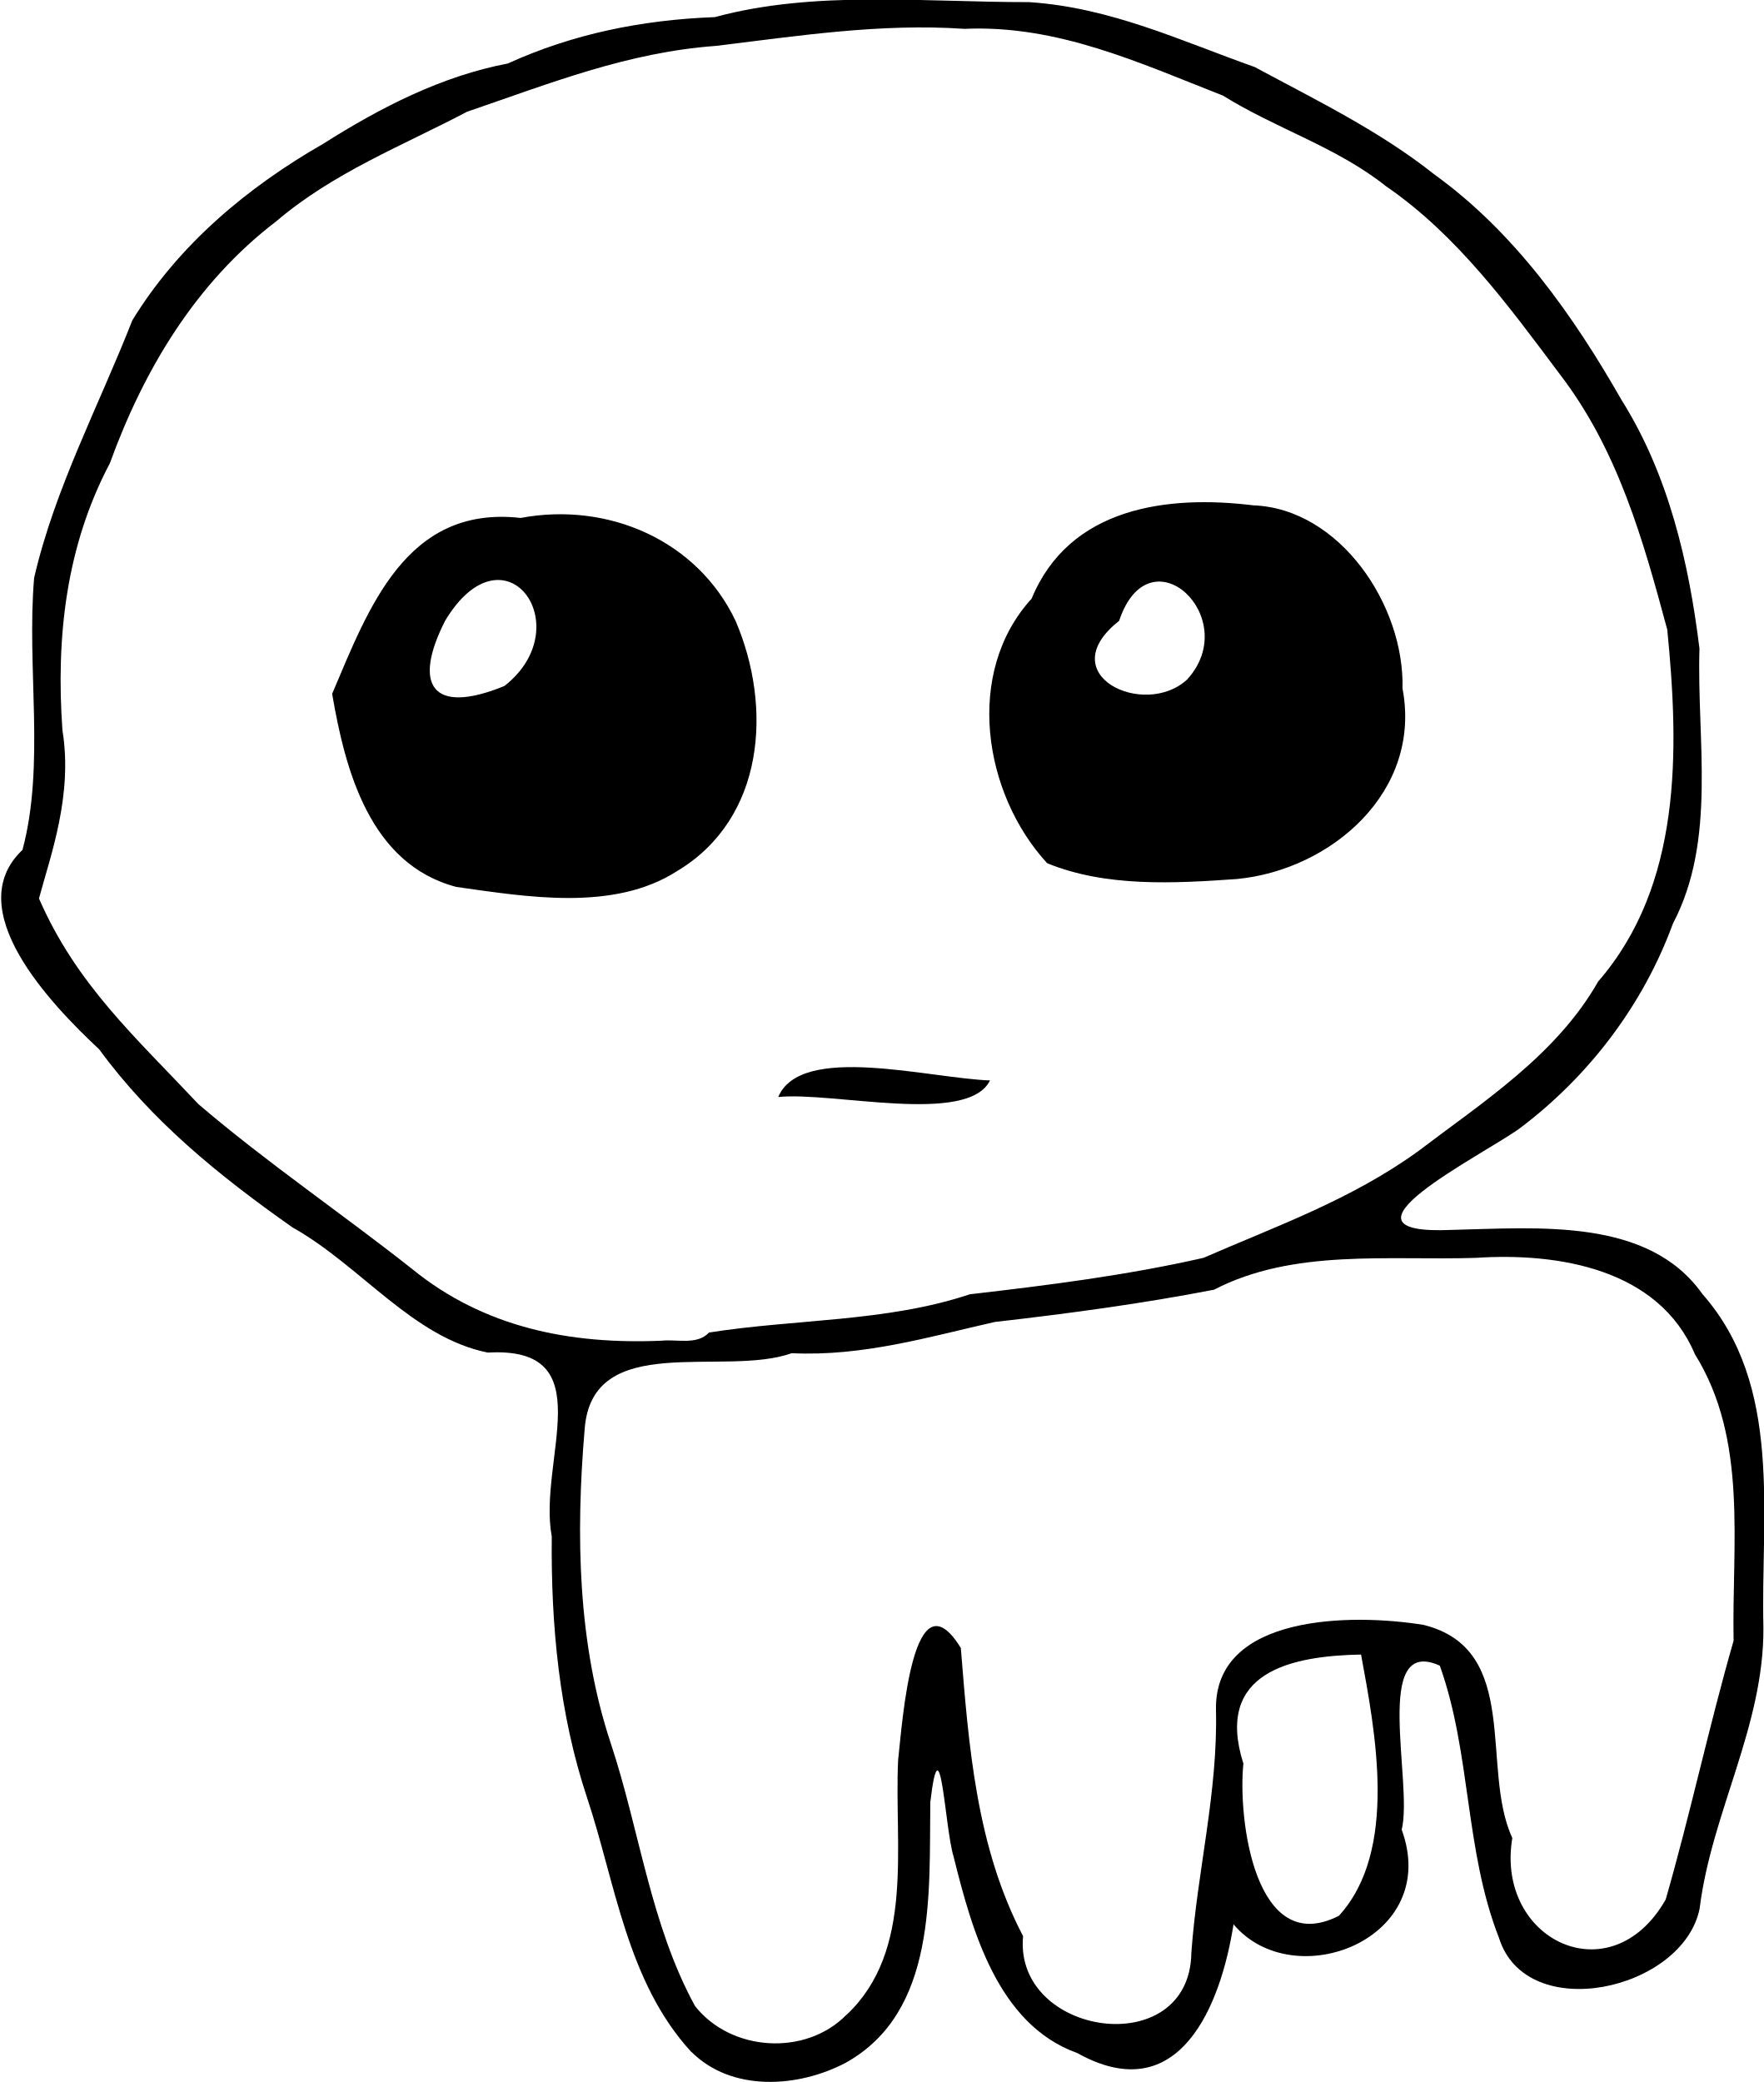
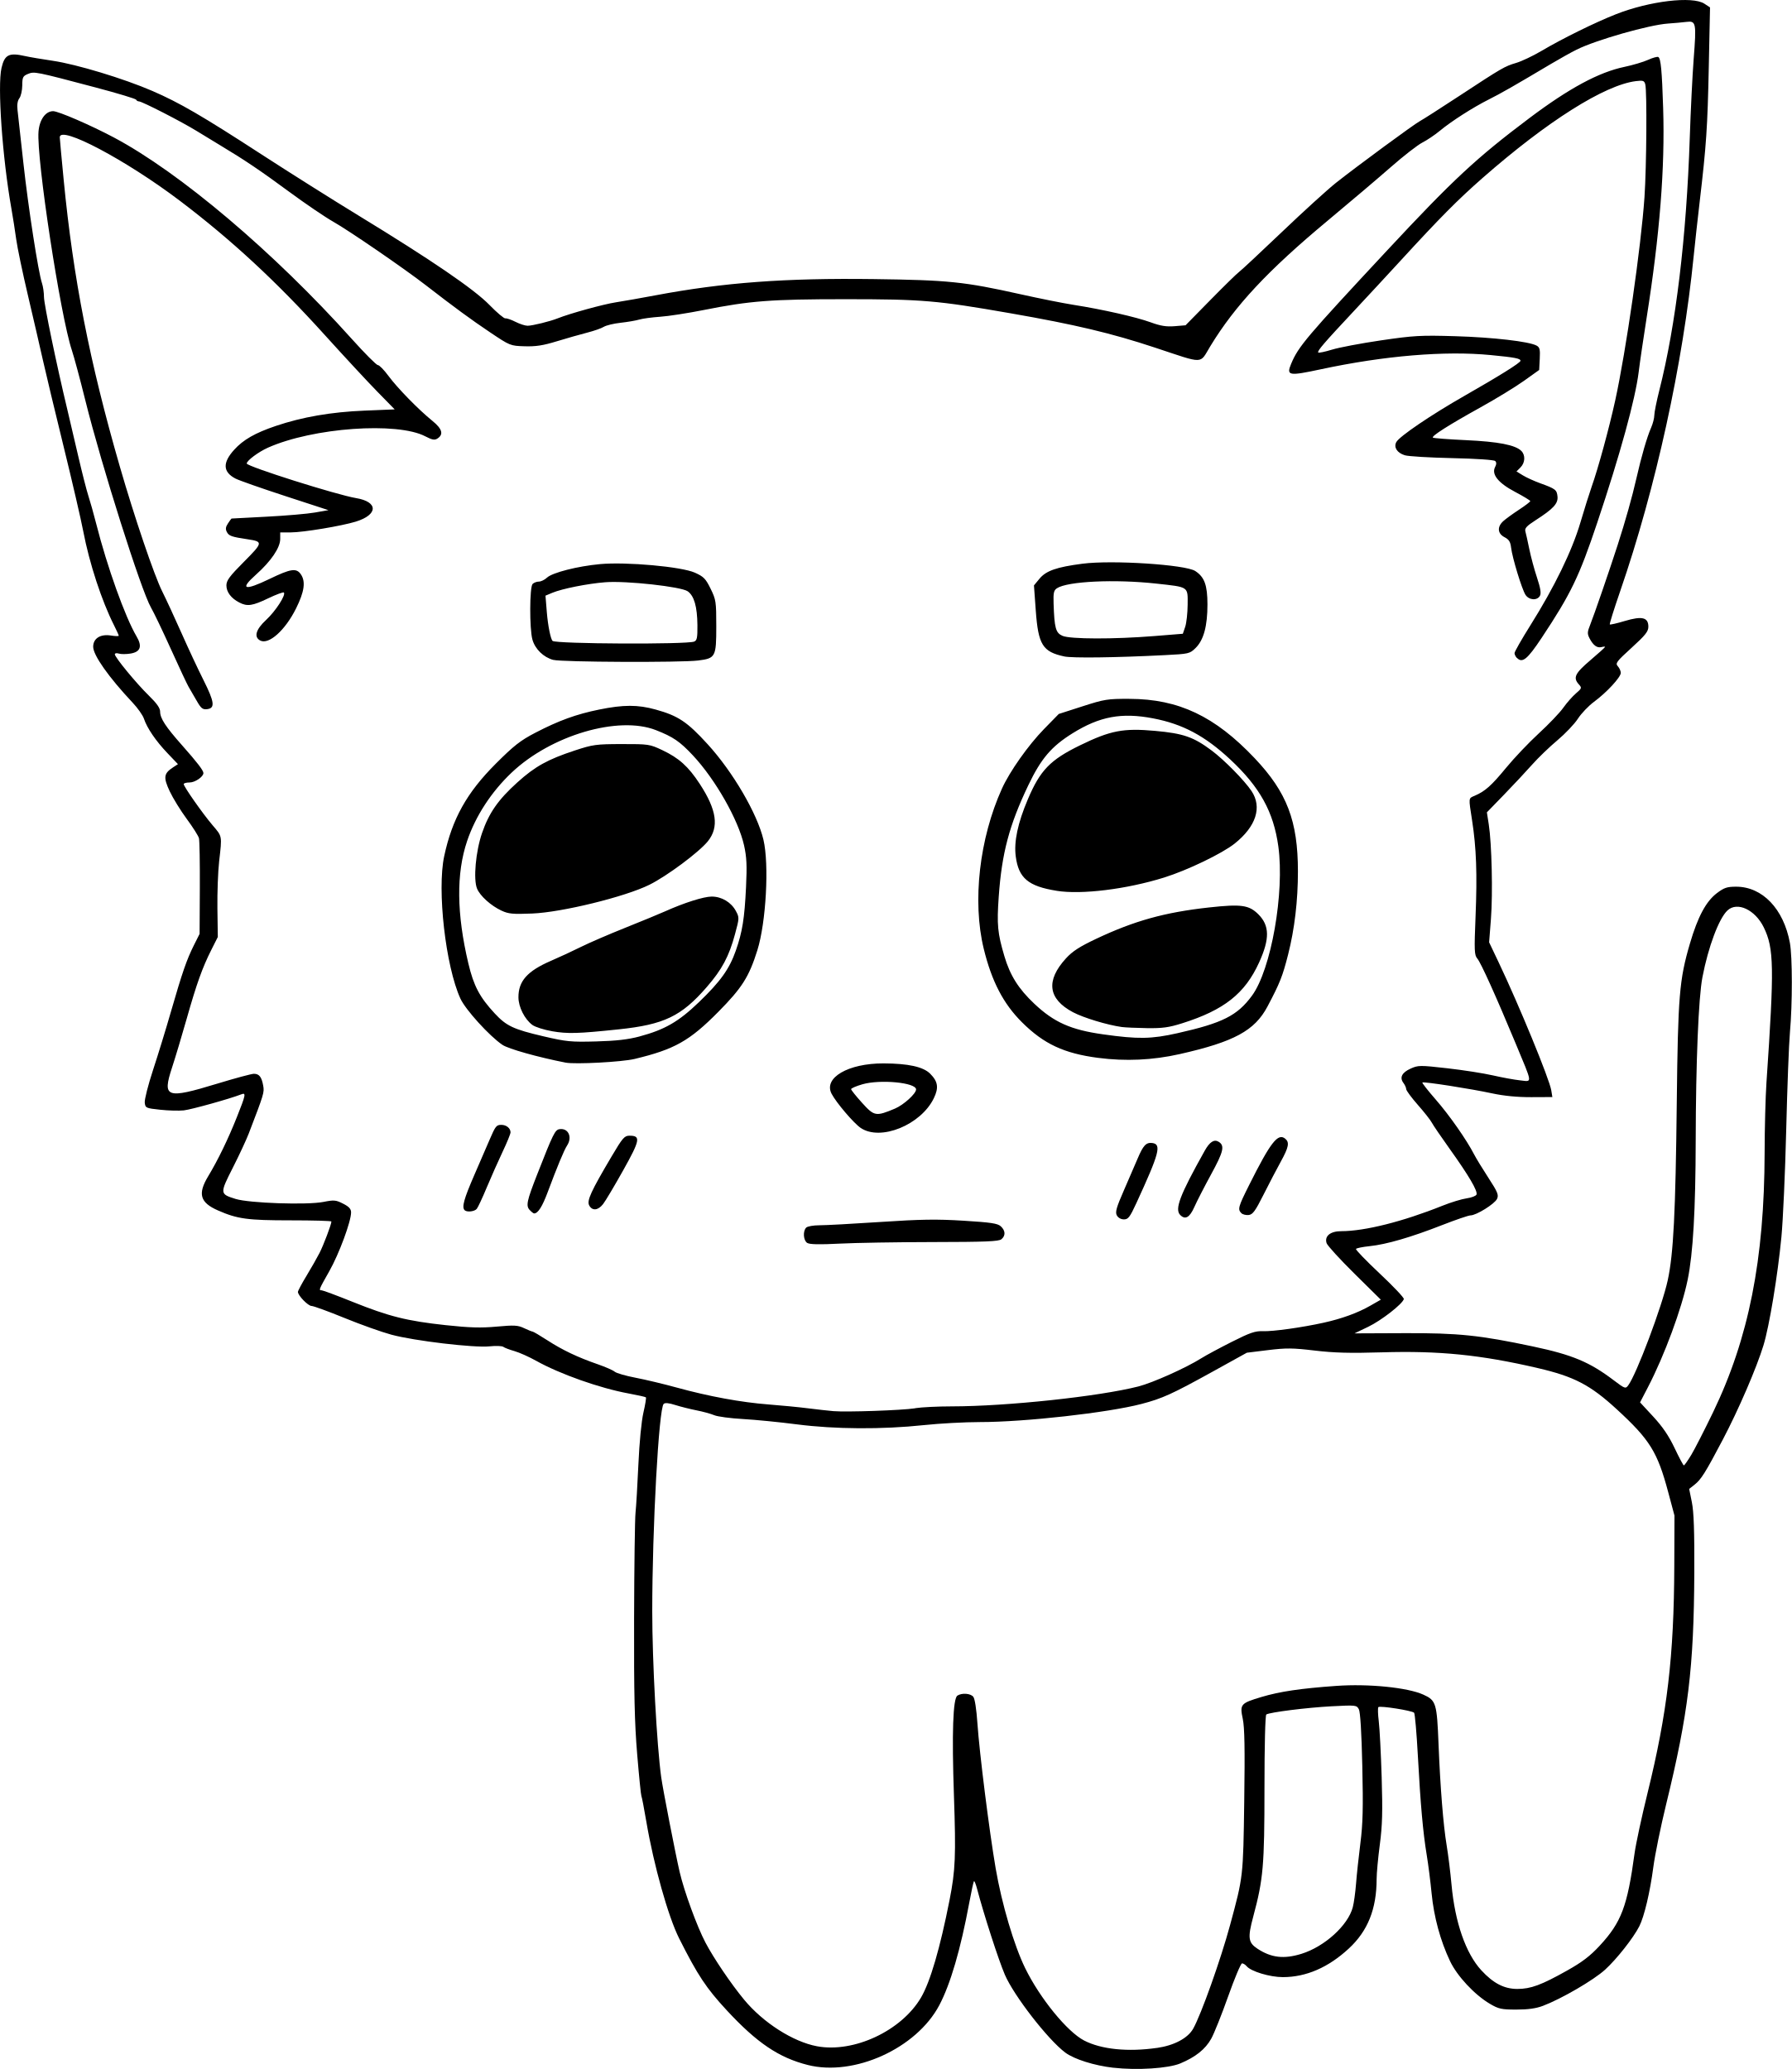
- <svg xmlns="http://www.w3.org/2000/svg" width="20mm" height="23.608mm" viewBox="0 0 20 23.608" version="1.1" id="svg1" xml:space="preserve">
+ <svg xmlns="http://www.w3.org/2000/svg" width="77.067mm" height="88.998mm" viewBox="0 0 77.067 88.998" version="1.1" id="svg1" xml:space="preserve">
  <defs id="defs1" />
-   <g id="layer1" transform="translate(-20.00002,-42.77897)">
-     <path style="fill:#000000;stroke-width:0.136" d="m 27.838,66.046 c -0.731,-0.796 -0.859,-1.915 -1.182,-2.884 -0.315,-0.947 -0.41,-1.951 -0.4,-2.961 -0.161,-0.865 0.589,-2.16 -0.725,-2.085 -0.852,-0.17 -1.445,-0.989 -2.214,-1.419 -0.843,-0.593 -1.599,-1.209 -2.192,-2.019 -0.55,-0.514 -1.581,-1.589 -0.87,-2.262 0.259,-0.969 0.045,-2.066 0.132,-3.084 0.233,-1.013 0.734,-1.952 1.113,-2.92 0.525,-0.859 1.309,-1.512 2.162,-2.001 0.656,-0.416 1.349,-0.77 2.096,-0.912 0.737,-0.336 1.521,-0.495 2.347,-0.526 1.136,-0.308 2.38,-0.168 3.564,-0.17 0.924,0.061 1.717,0.438 2.557,0.736 0.698,0.376 1.414,0.723 2.037,1.218 0.91,0.655 1.577,1.601 2.124,2.56 0.53,0.843 0.762,1.838 0.882,2.816 -0.032,1.037 0.199,2.168 -0.301,3.119 -0.334,0.913 -0.945,1.725 -1.735,2.32 -0.421,0.306 -2.266,1.219 -0.775,1.153 0.988,-0.023 2.232,-0.141 2.845,0.728 0.916,1.04 0.659,2.501 0.691,3.78 0.008,1.116 -0.589,2.101 -0.723,3.187 -0.187,0.928 -1.964,1.326 -2.275,0.333 -0.391,-0.998 -0.314,-2.088 -0.671,-3.087 -0.772,-0.348 -0.301,1.331 -0.432,1.86 0.453,1.241 -1.223,1.884 -1.907,1.073 -0.142,0.908 -0.61,2.109 -1.773,1.459 -0.904,-0.324 -1.196,-1.404 -1.402,-2.231 -0.098,-0.316 -0.148,-1.583 -0.263,-0.613 -0.014,1.034 0.079,2.378 -0.961,2.956 -0.537,0.282 -1.289,0.333 -1.748,-0.125 z m 1.761,-0.421 c 0.775,-0.73 0.538,-1.913 0.584,-2.886 0.049,-0.445 0.167,-2.153 0.711,-1.274 0.09,1.119 0.177,2.259 0.706,3.268 -0.108,1.138 1.891,1.433 1.908,0.187 0.066,-0.923 0.302,-1.815 0.279,-2.757 -0.018,-1.082 1.545,-1.091 2.355,-0.959 1.114,0.278 0.639,1.627 1.005,2.416 -0.194,1.156 1.117,1.791 1.739,0.698 0.281,-0.977 0.491,-1.965 0.77,-2.935 -0.021,-1.101 0.166,-2.278 -0.439,-3.249 -0.408,-0.966 -1.543,-1.154 -2.484,-1.092 -0.996,0.032 -2.067,-0.106 -2.968,0.361 -0.814,0.158 -1.647,0.27 -2.486,0.366 -0.74,0.167 -1.493,0.393 -2.302,0.354 -0.774,0.276 -2.264,-0.262 -2.348,0.861 -0.102,1.2 -0.079,2.433 0.296,3.562 0.328,0.989 0.45,2.055 0.955,2.979 0.407,0.519 1.257,0.573 1.719,0.098 z m 5.582,-1.123 c 0.675,-0.738 0.412,-2.087 0.251,-2.962 -0.784,0.015 -1.666,0.192 -1.334,1.237 -0.065,0.617 0.129,2.213 1.083,1.725 z m -7.143,-6.613 c 0.972,-0.155 2.015,-0.118 2.958,-0.434 0.892,-0.103 1.778,-0.215 2.649,-0.413 0.834,-0.363 1.67,-0.658 2.43,-1.206 0.735,-0.559 1.57,-1.091 2.045,-1.927 0.952,-1.097 0.919,-2.624 0.784,-3.99 -0.273,-1.015 -0.559,-2.037 -1.217,-2.895 -0.577,-0.77 -1.165,-1.58 -1.973,-2.134 -0.556,-0.443 -1.244,-0.651 -1.848,-1.027 -0.943,-0.369 -1.872,-0.804 -2.932,-0.757 -0.953,-0.065 -1.89,0.081 -2.813,0.193 -1.004,0.073 -1.87,0.42 -2.825,0.747 -0.747,0.392 -1.517,0.691 -2.163,1.242 -0.912,0.695 -1.502,1.682 -1.887,2.743 -0.497,0.941 -0.613,1.972 -0.538,3.029 0.12,0.737 -0.136,1.422 -0.266,1.907 0.425,0.976 1.093,1.57 1.809,2.333 0.778,0.665 1.622,1.236 2.423,1.869 0.81,0.659 1.781,0.858 2.83,0.812 0.174,-0.018 0.398,0.052 0.534,-0.091 z m 0.786,-2.671 c 0.257,-0.613 1.709,-0.212 2.401,-0.188 -0.251,0.511 -1.779,0.125 -2.401,0.188 z m -3.65,-2.382 c -0.98,-0.258 -1.26,-1.322 -1.408,-2.19 0.413,-0.971 0.838,-2.141 2.137,-1.994 0.992,-0.186 2.005,0.254 2.438,1.169 0.417,0.974 0.334,2.239 -0.665,2.836 -0.718,0.461 -1.703,0.291 -2.502,0.179 z m 0.546,-2.279 c 0.86,-0.675 0.002,-1.859 -0.672,-0.741 -0.372,0.729 -0.153,1.079 0.672,0.741 z m 6.153,2.01 c -0.725,-0.789 -0.941,-2.163 -0.176,-3 0.427,-1.036 1.536,-1.178 2.513,-1.058 0.981,0.037 1.716,1.134 1.692,2.076 0.223,1.173 -0.811,2.057 -1.874,2.161 -0.71,0.05 -1.486,0.095 -2.155,-0.179 z m 1.587,-2.083 c 0.637,-0.698 -0.427,-1.701 -0.771,-0.665 -0.775,0.61 0.285,1.114 0.771,0.665 z" id="path1" />
+   <g id="layer1" transform="translate(-64.28145,-150.1049)">
+     <path style="fill:#000000" d="m 112.17,239.05 c -0.827,-0.095 -1.694,-0.369 -2.076,-0.656 -0.748,-0.562 -2.209,-2.448 -2.595,-3.348 -0.274,-0.639 -0.905,-2.592 -1.194,-3.691 -0.053,-0.203 -0.113,-0.352 -0.134,-0.331 -0.021,0.021 -0.111,0.434 -0.201,0.919 -0.374,2.017 -0.81,3.507 -1.29,4.416 -0.982,1.858 -3.662,3.075 -5.657,2.571 -1.242,-0.314 -2.185,-0.95 -3.478,-2.345 -0.889,-0.959 -1.256,-1.512 -2.055,-3.101 -0.469,-0.933 -1.092,-3.149 -1.409,-5.014 -0.098,-0.579 -0.195,-1.079 -0.214,-1.11 -0.019,-0.032 -0.101,-0.834 -0.18,-1.784 -0.114,-1.354 -0.142,-2.61 -0.134,-5.833 0.006,-2.258 0.034,-4.316 0.062,-4.572 0.028,-0.256 0.083,-1.19 0.123,-2.074 0.043,-0.951 0.131,-1.862 0.216,-2.228 0.079,-0.341 0.127,-0.636 0.107,-0.657 -0.02,-0.02 -0.357,-0.096 -0.749,-0.168 -1.235,-0.227 -2.955,-0.836 -3.972,-1.405 -0.303,-0.169 -0.722,-0.357 -0.931,-0.416 -0.21,-0.06 -0.426,-0.142 -0.48,-0.183 -0.055,-0.041 -0.321,-0.051 -0.593,-0.022 -0.658,0.07 -3.239,-0.236 -4.219,-0.501 -0.419,-0.113 -1.329,-0.437 -2.023,-0.721 -0.694,-0.283 -1.328,-0.515 -1.411,-0.515 -0.151,0 -0.588,-0.45 -0.588,-0.605 0,-0.046 0.166,-0.358 0.369,-0.692 0.203,-0.334 0.455,-0.778 0.561,-0.985 0.175,-0.344 0.51,-1.23 0.51,-1.351 0,-0.028 -0.791,-0.05 -1.757,-0.05 -1.851,0 -2.285,-0.059 -3.121,-0.426 -0.773,-0.339 -0.88,-0.71 -0.423,-1.468 0.426,-0.708 0.855,-1.592 1.236,-2.549 0.383,-0.96 0.402,-1.061 0.191,-0.978 -0.492,0.193 -2.154,0.656 -2.475,0.691 -0.21,0.022 -0.668,0.01 -1.017,-0.028 -0.613,-0.066 -0.636,-0.076 -0.662,-0.305 -0.015,-0.13 0.145,-0.759 0.354,-1.397 0.21,-0.638 0.558,-1.77 0.772,-2.515 0.487,-1.687 0.678,-2.24 0.988,-2.859 l 0.245,-0.488 0.01,-1.967 c 0.005,-1.082 -0.011,-2.049 -0.038,-2.15 -0.026,-0.1 -0.263,-0.474 -0.526,-0.83 -0.263,-0.356 -0.592,-0.89 -0.732,-1.188 -0.28,-0.598 -0.256,-0.766 0.144,-1.028 l 0.211,-0.138 -0.454,-0.476 c -0.499,-0.523 -0.875,-1.076 -1.01,-1.482 -0.048,-0.145 -0.266,-0.454 -0.485,-0.687 -1.032,-1.098 -1.697,-2.04 -1.697,-2.405 0,-0.359 0.31,-0.556 0.763,-0.483 0.186,0.03 0.337,0.033 0.337,0.008 0,-0.025 -0.091,-0.226 -0.202,-0.446 -0.531,-1.049 -1.061,-2.667 -1.325,-4.047 -0.097,-0.509 -0.476,-2.144 -0.842,-3.634 -0.366,-1.49 -0.768,-3.167 -0.893,-3.725 -0.125,-0.559 -0.415,-1.815 -0.645,-2.791 -0.23,-0.976 -0.457,-2.062 -0.504,-2.413 -0.048,-0.351 -0.14,-0.943 -0.206,-1.315 -0.39,-2.202 -0.606,-5.277 -0.425,-6.054 0.132,-0.568 0.32,-0.664 1,-0.511 0.199,0.045 0.743,0.138 1.209,0.206 1.018,0.15 3.049,0.765 4.274,1.295 1.172,0.507 2.144,1.072 4.72,2.745 1.176,0.763 3.043,1.94 4.149,2.615 3.147,1.921 4.973,3.168 5.637,3.851 0.318,0.327 0.625,0.585 0.681,0.574 0.056,-0.011 0.252,0.055 0.434,0.148 0.182,0.093 0.417,0.169 0.521,0.169 0.207,0 0.963,-0.186 1.299,-0.32 0.526,-0.21 1.96,-0.605 2.498,-0.688 0.326,-0.05 1.096,-0.186 1.711,-0.302 2.928,-0.551 5.573,-0.747 9.38,-0.697 3.218,0.042 3.891,0.112 6.308,0.651 0.815,0.182 1.844,0.388 2.286,0.457 1.237,0.194 2.692,0.524 3.315,0.751 0.429,0.157 0.675,0.196 1.033,0.167 l 0.469,-0.039 1.073,-1.093 c 0.59,-0.601 1.142,-1.141 1.227,-1.2 0.084,-0.059 0.912,-0.831 1.84,-1.716 0.927,-0.885 1.972,-1.835 2.322,-2.113 0.922,-0.73 3.375,-2.534 3.623,-2.664 0.116,-0.061 0.859,-0.536 1.651,-1.056 1.882,-1.236 1.984,-1.296 2.487,-1.445 0.235,-0.07 0.718,-0.299 1.074,-0.509 0.908,-0.537 2.315,-1.23 3.214,-1.584 1.446,-0.569 3.29,-0.789 3.803,-0.453 l 0.243,0.159 -0.053,2.551 c -0.054,2.612 -0.106,3.376 -0.392,5.81 -0.09,0.768 -0.206,1.816 -0.257,2.328 -0.464,4.659 -1.632,9.988 -3.164,14.429 -0.264,0.764 -0.464,1.405 -0.445,1.424 0.019,0.019 0.311,-0.048 0.648,-0.149 0.741,-0.221 1.011,-0.155 1.011,0.247 0,0.205 -0.128,0.366 -0.72,0.905 -0.655,0.596 -0.708,0.668 -0.593,0.796 0.07,0.077 0.127,0.205 0.127,0.284 0,0.187 -0.604,0.841 -1.151,1.245 -0.237,0.175 -0.55,0.503 -0.695,0.729 -0.145,0.225 -0.542,0.642 -0.881,0.927 -0.34,0.284 -0.827,0.754 -1.083,1.043 -0.256,0.289 -0.799,0.87 -1.207,1.291 l -0.742,0.765 0.081,0.52 c 0.129,0.828 0.178,2.971 0.093,4.065 l -0.078,1.005 0.408,0.858 c 0.879,1.846 2.187,5.028 2.265,5.509 l 0.047,0.29 -0.908,0.004 c -0.599,0.002 -1.172,-0.053 -1.682,-0.163 -0.933,-0.201 -2.953,-0.516 -3.001,-0.467 -0.019,0.019 0.241,0.351 0.579,0.738 0.588,0.675 1.325,1.729 1.647,2.355 0.084,0.163 0.36,0.616 0.614,1.006 0.399,0.614 0.45,0.737 0.372,0.906 -0.098,0.215 -0.892,0.71 -1.142,0.711 -0.086,4.3e-4 -0.639,0.19 -1.228,0.42 -1.33,0.521 -2.39,0.829 -3.107,0.903 -0.303,0.031 -0.568,0.085 -0.59,0.12 -0.021,0.035 0.439,0.511 1.022,1.059 0.584,0.548 1.05,1.041 1.036,1.096 -0.052,0.21 -0.967,0.923 -1.532,1.194 l -0.59,0.283 2.149,-0.009 c 2.309,-0.01 3.243,0.087 5.536,0.574 1.695,0.36 2.428,0.668 3.465,1.453 0.478,0.362 0.507,0.373 0.621,0.221 0.355,-0.47 1.461,-3.411 1.702,-4.526 0.246,-1.14 0.335,-2.881 0.388,-7.656 0.051,-4.564 0.11,-5.275 0.565,-6.824 0.338,-1.153 0.692,-1.814 1.16,-2.169 0.31,-0.235 0.437,-0.278 0.828,-0.278 1.13,0 2.042,0.953 2.312,2.416 0.11,0.597 0.112,2.627 0.002,3.849 -0.044,0.489 -0.116,2.375 -0.16,4.191 -0.044,1.816 -0.138,3.893 -0.207,4.614 -0.159,1.656 -0.518,3.824 -0.77,4.654 -0.292,0.96 -1.074,2.776 -1.752,4.063 -0.749,1.423 -0.931,1.714 -1.218,1.939 l -0.227,0.179 0.116,0.573 c 0.084,0.415 0.113,1.251 0.105,3.028 -0.018,4.082 -0.261,6.08 -1.212,9.969 -0.232,0.95 -0.48,2.162 -0.55,2.694 -0.143,1.085 -0.391,2.13 -0.604,2.55 -0.255,0.501 -0.965,1.402 -1.467,1.862 -0.49,0.449 -1.874,1.255 -2.676,1.559 -0.295,0.112 -0.642,0.161 -1.143,0.161 -0.645,0 -0.763,-0.026 -1.143,-0.25 -0.66,-0.391 -1.407,-1.192 -1.712,-1.837 -0.417,-0.882 -0.692,-1.895 -0.791,-2.908 -0.05,-0.512 -0.144,-1.255 -0.21,-1.651 -0.161,-0.974 -0.267,-2.158 -0.382,-4.276 -0.053,-0.978 -0.126,-1.809 -0.161,-1.846 -0.088,-0.094 -1.473,-0.312 -1.537,-0.242 -0.028,0.031 -0.021,0.304 0.017,0.607 0.037,0.303 0.094,1.389 0.125,2.413 0.045,1.486 0.029,2.071 -0.08,2.893 -0.075,0.567 -0.137,1.233 -0.137,1.482 -0.002,1.288 -0.379,2.232 -1.193,2.986 -0.884,0.819 -1.839,1.233 -2.84,1.233 -0.559,0 -1.371,-0.245 -1.557,-0.469 -0.057,-0.068 -0.146,-0.123 -0.198,-0.123 -0.052,6.8e-4 -0.321,0.639 -0.597,1.418 -0.276,0.779 -0.604,1.599 -0.729,1.823 -0.254,0.454 -0.671,0.787 -1.329,1.063 -0.514,0.215 -1.86,0.302 -2.878,0.185 z m 1.873,-0.853 c 0.74,-0.107 1.327,-0.42 1.557,-0.83 0.348,-0.621 1.185,-2.974 1.587,-4.459 0.566,-2.093 0.562,-2.051 0.608,-5.326 0.032,-2.258 0.016,-3.168 -0.063,-3.54 -0.133,-0.629 -0.096,-0.672 0.81,-0.943 0.781,-0.233 1.668,-0.365 3.209,-0.475 1.389,-0.1 3.072,0.069 3.748,0.376 0.549,0.249 0.583,0.362 0.654,2.161 0.073,1.827 0.205,3.469 0.347,4.318 0.067,0.396 0.161,1.158 0.21,1.693 0.148,1.624 0.613,2.96 1.283,3.687 0.515,0.558 0.983,0.8 1.547,0.8 0.578,0 1.031,-0.167 2.14,-0.79 0.649,-0.364 0.99,-0.624 1.401,-1.068 0.935,-1.01 1.191,-1.688 1.503,-3.984 0.054,-0.396 0.304,-1.558 0.556,-2.582 0.851,-3.457 1.137,-5.884 1.151,-9.763 l 0.008,-2.175 -0.269,-1.005 c -0.463,-1.733 -0.787,-2.255 -2.209,-3.563 -1.141,-1.05 -1.835,-1.412 -3.404,-1.777 -2.451,-0.571 -4.239,-0.751 -6.713,-0.676 -1.355,0.041 -2.04,0.022 -2.879,-0.077 -0.948,-0.113 -1.226,-0.115 -2.009,-0.019 l -0.909,0.112 -1.473,0.815 c -1.745,0.965 -2.161,1.154 -3.06,1.389 -1.439,0.377 -5.018,0.779 -6.943,0.779 -0.652,2.3e-4 -1.738,0.059 -2.413,0.131 -1.797,0.191 -3.827,0.179 -5.461,-0.032 -0.745,-0.096 -1.793,-0.2 -2.328,-0.23 -0.536,-0.03 -1.088,-0.104 -1.228,-0.164 -0.14,-0.06 -0.483,-0.154 -0.762,-0.209 -0.279,-0.055 -0.692,-0.159 -0.918,-0.231 -0.278,-0.088 -0.438,-0.103 -0.496,-0.045 -0.21,0.21 -0.491,5.319 -0.491,8.933 0,2.134 0.197,5.77 0.386,7.129 0.072,0.517 0.613,3.299 0.793,4.072 0.192,0.829 0.746,2.345 1.11,3.037 0.353,0.671 1.094,1.767 1.657,2.449 0.819,0.993 2.108,1.817 3.141,2.01 1.583,0.295 3.634,-0.666 4.472,-2.095 0.398,-0.678 0.82,-2.121 1.23,-4.207 0.25,-1.269 0.275,-1.887 0.187,-4.462 -0.094,-2.72 -0.043,-4.199 0.149,-4.32 0.196,-0.124 0.56,-0.097 0.682,0.05 0.067,0.08 0.137,0.535 0.179,1.15 0.085,1.257 0.507,4.613 0.784,6.231 0.262,1.528 0.79,3.315 1.271,4.297 0.634,1.294 1.806,2.732 2.534,3.109 0.739,0.382 1.884,0.498 3.135,0.317 z m 6.215,-4.049 c 0.994,-0.309 1.999,-1.222 2.205,-2.001 0.049,-0.186 0.112,-0.643 0.141,-1.016 0.028,-0.373 0.112,-1.154 0.186,-1.736 0.107,-0.843 0.124,-1.518 0.083,-3.322 -0.033,-1.453 -0.086,-2.329 -0.149,-2.446 -0.095,-0.177 -0.13,-0.181 -1.178,-0.126 -1.055,0.056 -2.646,0.256 -2.802,0.352 -0.046,0.028 -0.079,1.341 -0.079,3.155 -3.7e-4,3.353 -0.05,3.925 -0.482,5.536 -0.246,0.918 -0.219,1.122 0.183,1.386 0.595,0.39 1.137,0.452 1.892,0.218 z m 16.759,-21.453 c 0.147,-0.244 0.571,-1.073 0.942,-1.841 1.535,-3.184 2.207,-6.57 2.217,-11.17 0.002,-1.051 0.038,-2.406 0.079,-3.012 0.34,-4.973 0.326,-5.774 -0.117,-6.679 -0.371,-0.758 -1.14,-1.117 -1.559,-0.726 -0.369,0.344 -0.826,1.562 -1.078,2.875 -0.169,0.879 -0.282,3.649 -0.289,7.027 -0.006,2.986 -0.113,4.852 -0.345,5.982 -0.255,1.245 -0.996,3.251 -1.708,4.622 l -0.34,0.655 0.568,0.614 c 0.403,0.436 0.67,0.829 0.919,1.355 0.193,0.408 0.371,0.741 0.396,0.742 0.025,4.5e-4 0.166,-0.199 0.314,-0.444 z m -33.379,-2.017 c 0.279,-0.043 0.991,-0.078 1.581,-0.078 2.36,-0.001 6.33,-0.425 8.02,-0.856 0.623,-0.159 2.06,-0.803 2.717,-1.218 0.19,-0.12 0.773,-0.433 1.295,-0.697 0.797,-0.402 1.015,-0.476 1.353,-0.463 0.424,0.016 1.674,-0.159 2.603,-0.364 0.783,-0.173 1.467,-0.422 2,-0.727 l 0.462,-0.264 -1.136,-1.122 c -0.625,-0.617 -1.163,-1.207 -1.196,-1.31 -0.097,-0.305 0.161,-0.515 0.631,-0.515 1.01,0 2.649,-0.412 4.35,-1.094 0.366,-0.147 0.836,-0.29 1.045,-0.319 0.208,-0.029 0.398,-0.102 0.422,-0.163 0.058,-0.151 -0.334,-0.818 -1.146,-1.953 -0.371,-0.519 -0.722,-1.033 -0.778,-1.142 -0.057,-0.109 -0.326,-0.452 -0.6,-0.762 -0.273,-0.31 -0.498,-0.615 -0.5,-0.677 -10e-4,-0.062 -0.055,-0.181 -0.118,-0.265 -0.176,-0.233 -0.069,-0.448 0.308,-0.618 0.327,-0.147 0.396,-0.148 1.58,-0.014 0.681,0.077 1.562,0.215 1.958,0.306 0.396,0.091 0.922,0.187 1.169,0.213 0.537,0.056 0.555,0.205 -0.194,-1.597 -0.846,-2.033 -1.489,-3.458 -1.644,-3.641 -0.129,-0.153 -0.137,-0.331 -0.076,-1.82 0.074,-1.821 0.034,-2.943 -0.15,-4.127 -0.154,-0.998 -0.161,-0.94 0.112,-1.057 0.448,-0.192 0.718,-0.432 1.348,-1.198 0.349,-0.425 0.984,-1.093 1.411,-1.485 0.427,-0.392 0.9,-0.887 1.051,-1.101 0.151,-0.213 0.396,-0.491 0.544,-0.618 0.255,-0.218 0.261,-0.239 0.127,-0.388 -0.259,-0.287 -0.171,-0.473 0.493,-1.038 0.349,-0.297 0.635,-0.555 0.635,-0.574 0,-0.018 -0.07,-0.015 -0.155,0.007 -0.189,0.049 -0.357,-0.074 -0.513,-0.375 -0.102,-0.198 -0.099,-0.274 0.03,-0.593 0.16,-0.397 0.824,-2.327 1.175,-3.413 0.342,-1.06 0.63,-2.083 0.814,-2.895 0.214,-0.942 0.451,-1.757 0.628,-2.161 0.076,-0.173 0.138,-0.414 0.138,-0.535 0,-0.121 0.097,-0.603 0.215,-1.07 0.713,-2.811 1.168,-6.593 1.31,-10.865 0.038,-1.164 0.114,-2.685 0.167,-3.379 0.122,-1.577 0.106,-1.658 -0.316,-1.606 -0.175,0.022 -0.527,0.053 -0.784,0.071 -0.811,0.054 -3.105,0.708 -3.936,1.123 -0.233,0.116 -0.728,0.392 -1.101,0.614 -1.577,0.938 -2.147,1.264 -2.667,1.525 -0.686,0.344 -1.616,0.939 -2.117,1.355 -0.21,0.174 -0.545,0.399 -0.745,0.501 -0.2,0.101 -0.81,0.575 -1.355,1.053 -0.545,0.478 -1.772,1.519 -2.727,2.314 -2.57,2.14 -3.982,3.652 -5.044,5.401 -0.469,0.773 -0.222,0.767 -2.365,0.057 -1.882,-0.624 -3.434,-0.993 -6.223,-1.48 -3.174,-0.554 -3.785,-0.606 -7.112,-0.606 -3.193,0 -4.094,0.069 -6.083,0.465 -0.682,0.136 -1.527,0.267 -1.876,0.29 -0.349,0.024 -0.752,0.078 -0.896,0.121 -0.144,0.043 -0.506,0.105 -0.804,0.138 -0.299,0.033 -0.624,0.112 -0.723,0.174 -0.099,0.063 -0.423,0.176 -0.72,0.252 -0.297,0.076 -0.883,0.243 -1.302,0.371 -0.586,0.18 -0.906,0.229 -1.383,0.214 -0.616,-0.019 -0.629,-0.025 -1.482,-0.597 -0.82,-0.55 -1.545,-1.082 -2.765,-2.027 -0.928,-0.719 -3.308,-2.352 -3.979,-2.731 -0.349,-0.197 -1.206,-0.779 -1.905,-1.294 -1.22,-0.899 -1.92,-1.371 -2.921,-1.971 -0.256,-0.153 -0.725,-0.439 -1.043,-0.635 -0.658,-0.406 -2.36,-1.279 -2.494,-1.279 -0.049,0 -0.102,-0.033 -0.118,-0.072 -0.015,-0.04 -0.79,-0.274 -1.722,-0.521 -2.621,-0.694 -2.658,-0.701 -2.934,-0.587 -0.215,0.089 -0.241,0.142 -0.243,0.492 -0.002,0.216 -0.057,0.464 -0.124,0.552 -0.079,0.104 -0.107,0.281 -0.08,0.508 0.023,0.191 0.136,1.212 0.251,2.269 0.21,1.919 0.644,4.719 0.802,5.183 0.046,0.135 0.085,0.402 0.085,0.593 0.001,0.307 0.546,2.933 1.003,4.835 0.089,0.373 0.299,1.268 0.466,1.99 0.167,0.722 0.366,1.501 0.442,1.732 0.076,0.231 0.226,0.764 0.333,1.185 0.471,1.858 1.244,4.017 1.738,4.856 0.252,0.427 0.17,0.664 -0.254,0.736 -0.184,0.031 -0.413,0.032 -0.508,0.002 -0.096,-0.03 -0.173,-0.017 -0.173,0.03 0,0.129 0.936,1.265 1.472,1.786 0.33,0.321 0.476,0.528 0.476,0.677 4.3e-4,0.294 0.229,0.645 0.955,1.464 0.643,0.726 0.907,1.07 0.907,1.182 0,0.159 -0.36,0.405 -0.593,0.405 -0.14,0 -0.254,0.031 -0.254,0.07 0,0.107 0.818,1.273 1.242,1.77 0.42,0.493 0.409,0.434 0.282,1.547 -0.05,0.442 -0.084,1.357 -0.075,2.032 l 0.017,1.228 -0.273,0.542 c -0.39,0.774 -0.638,1.466 -1.063,2.966 -0.205,0.725 -0.49,1.673 -0.632,2.107 -0.427,1.301 -0.254,1.363 1.948,0.692 0.765,-0.233 1.471,-0.423 1.571,-0.423 0.228,-3.4e-4 0.334,0.134 0.401,0.508 0.053,0.295 0.037,0.348 -0.62,2.059 -0.104,0.271 -0.413,0.935 -0.687,1.475 -0.564,1.112 -0.562,1.129 0.123,1.342 0.584,0.181 3.071,0.266 3.772,0.128 0.461,-0.091 0.539,-0.084 0.85,0.075 0.256,0.13 0.342,0.226 0.342,0.377 0,0.39 -0.519,1.791 -0.935,2.524 -0.455,0.803 -0.465,0.826 -0.327,0.826 0.051,0 0.651,0.224 1.333,0.498 1.563,0.628 2.337,0.821 3.997,1 1.031,0.111 1.517,0.125 2.194,0.063 0.756,-0.069 0.91,-0.061 1.177,0.066 0.169,0.08 0.335,0.147 0.369,0.149 0.034,0.002 0.322,0.172 0.641,0.378 0.649,0.42 1.299,0.728 2.17,1.03 0.322,0.112 0.646,0.254 0.72,0.317 0.074,0.063 0.477,0.179 0.896,0.259 0.419,0.08 1.219,0.271 1.778,0.425 1.383,0.38 2.772,0.635 3.937,0.724 0.536,0.041 1.298,0.115 1.693,0.165 0.396,0.05 0.891,0.105 1.101,0.123 0.576,0.048 2.937,-0.034 3.514,-0.122 z m -4.636,-7.106 c -0.17,-0.107 -0.198,-0.509 -0.047,-0.661 0.056,-0.056 0.313,-0.101 0.572,-0.101 0.258,4.8e-4 1.437,-0.063 2.62,-0.142 1.745,-0.116 2.419,-0.126 3.579,-0.054 1.171,0.072 1.46,0.115 1.597,0.239 0.204,0.185 0.215,0.404 0.027,0.559 -0.112,0.093 -0.696,0.117 -2.942,0.12 -1.541,0.002 -3.355,0.033 -4.03,0.068 -0.851,0.044 -1.273,0.035 -1.376,-0.03 z m 13.313,-1.188 c -0.075,-0.141 -0.02,-0.337 0.305,-1.079 0.218,-0.499 0.48,-1.105 0.582,-1.346 0.247,-0.585 0.369,-0.718 0.632,-0.688 0.415,0.048 0.314,0.431 -0.679,2.587 -0.278,0.604 -0.351,0.699 -0.534,0.699 -0.127,0 -0.25,-0.069 -0.305,-0.172 z m 2.728,-0.015 c -0.249,-0.249 -0.022,-0.847 1.055,-2.77 0.212,-0.379 0.405,-0.501 0.6,-0.379 0.266,0.167 0.207,0.42 -0.327,1.398 -0.289,0.53 -0.615,1.164 -0.723,1.408 -0.2,0.452 -0.389,0.559 -0.605,0.343 z m 2.628,-0.081 c -0.164,-0.164 -0.135,-0.269 0.328,-1.195 0.93,-1.859 1.247,-2.266 1.56,-2.006 0.19,0.158 0.149,0.366 -0.194,0.989 -0.174,0.316 -0.508,0.955 -0.742,1.421 -0.352,0.701 -0.462,0.851 -0.636,0.871 -0.116,0.014 -0.259,-0.022 -0.317,-0.08 z m -30.612,-0.139 c -0.164,-0.181 -0.119,-0.39 0.326,-1.526 0.689,-1.759 0.768,-1.919 0.962,-1.947 0.379,-0.056 0.562,0.345 0.322,0.707 -0.124,0.188 -0.427,0.917 -0.826,1.987 -0.239,0.642 -0.423,0.931 -0.59,0.931 -0.03,0 -0.117,-0.069 -0.193,-0.152 z m -2.795,0.011 c -0.128,-0.128 -0.032,-0.478 0.419,-1.516 0.261,-0.602 0.557,-1.285 0.657,-1.518 0.252,-0.587 0.291,-0.635 0.506,-0.635 0.215,0 0.393,0.146 0.393,0.322 0,0.065 -0.154,0.443 -0.343,0.84 -0.188,0.397 -0.494,1.086 -0.68,1.531 -0.185,0.445 -0.379,0.86 -0.43,0.921 -0.097,0.117 -0.427,0.152 -0.524,0.055 z m 5.358,-0.205 c -0.109,-0.203 0.074,-0.602 0.968,-2.113 0.47,-0.795 0.549,-0.885 0.766,-0.885 0.492,0 0.458,0.185 -0.272,1.489 -0.375,0.671 -0.765,1.325 -0.865,1.453 -0.217,0.277 -0.466,0.3 -0.597,0.056 z m 11.676,-3.333 c -0.299,-0.203 -1.049,-1.084 -1.25,-1.468 -0.36,-0.686 0.712,-1.312 2.237,-1.307 1.058,0.004 1.705,0.146 2,0.441 0.338,0.338 0.379,0.604 0.16,1.056 -0.557,1.151 -2.295,1.857 -3.147,1.278 z m 1.473,-0.83 c 0.373,-0.157 0.91,-0.643 0.91,-0.825 0,-0.296 -1.544,-0.443 -2.31,-0.221 -0.266,0.077 -0.484,0.171 -0.484,0.209 0,0.037 0.212,0.302 0.47,0.587 0.527,0.582 0.594,0.594 1.414,0.25 z m -14.161,-1.978 c -1.192,-0.234 -2.461,-0.59 -2.72,-0.765 -0.557,-0.376 -1.588,-1.511 -1.807,-1.99 -0.637,-1.392 -1.01,-4.667 -0.697,-6.126 0.344,-1.607 0.971,-2.73 2.219,-3.978 0.776,-0.776 1.058,-0.997 1.693,-1.327 1.018,-0.529 1.763,-0.8 2.756,-1.002 1.042,-0.212 1.659,-0.213 2.423,-9.9e-4 0.974,0.27 1.358,0.526 2.242,1.495 1.085,1.189 2.133,2.985 2.397,4.104 0.251,1.065 0.114,3.556 -0.261,4.755 -0.359,1.146 -0.66,1.62 -1.683,2.654 -1.236,1.249 -1.881,1.611 -3.598,2.023 -0.545,0.131 -2.556,0.238 -2.963,0.158 z m 3.175,-1.126 c 1.088,-0.291 1.684,-0.635 2.556,-1.474 0.93,-0.895 1.307,-1.422 1.586,-2.215 0.283,-0.805 0.376,-1.386 0.441,-2.747 0.044,-0.924 0.027,-1.283 -0.086,-1.787 -0.246,-1.097 -1.232,-2.832 -2.196,-3.863 -0.565,-0.604 -0.85,-0.799 -1.595,-1.091 -1.613,-0.632 -4.508,0.22 -6.203,1.826 -0.876,0.83 -1.554,1.871 -1.917,2.947 -0.47,1.39 -0.452,3.128 0.054,5.263 0.228,0.963 0.485,1.451 1.133,2.149 0.502,0.542 0.808,0.686 2.097,0.986 0.988,0.231 1.185,0.25 2.267,0.22 0.862,-0.023 1.37,-0.082 1.863,-0.213 z m -3.761,-0.226 c -0.346,-0.059 -0.727,-0.181 -0.847,-0.27 -0.332,-0.246 -0.596,-0.771 -0.598,-1.187 -0.003,-0.698 0.383,-1.131 1.396,-1.569 0.373,-0.161 0.955,-0.431 1.293,-0.6 0.339,-0.169 1.196,-0.54 1.905,-0.823 0.709,-0.284 1.479,-0.601 1.712,-0.706 0.816,-0.367 1.664,-0.636 2.006,-0.636 0.429,0 0.837,0.243 1.04,0.621 0.151,0.28 0.15,0.302 -0.038,0.997 -0.258,0.957 -0.559,1.52 -1.217,2.277 -1.09,1.254 -1.833,1.611 -3.781,1.816 -1.762,0.185 -2.194,0.198 -2.872,0.081 z m -2.171,-5.184 c -0.461,-0.217 -0.923,-0.634 -1.054,-0.949 -0.166,-0.4 -0.058,-1.603 0.216,-2.395 0.298,-0.864 0.692,-1.429 1.517,-2.174 0.763,-0.689 1.305,-0.99 2.484,-1.377 0.764,-0.251 0.906,-0.27 2.008,-0.272 1.151,-0.002 1.201,0.006 1.738,0.259 0.723,0.342 1.123,0.703 1.615,1.454 0.732,1.12 0.837,1.857 0.352,2.464 -0.375,0.468 -1.76,1.5 -2.519,1.876 -1.045,0.518 -3.762,1.185 -5.038,1.236 -0.836,0.034 -1.022,0.016 -1.318,-0.123 z m 25.657,6.331 c -1.466,-0.192 -2.334,-0.597 -3.27,-1.527 -0.804,-0.798 -1.306,-1.763 -1.649,-3.168 -0.496,-2.034 -0.188,-4.741 0.784,-6.888 0.335,-0.74 1.13,-1.865 1.808,-2.56 l 0.635,-0.65 1.016,-0.327 c 0.953,-0.307 1.079,-0.327 2.032,-0.323 2.112,0.008 3.67,0.749 5.379,2.555 1.388,1.467 1.858,2.697 1.859,4.866 8.9e-4,1.255 -0.144,2.482 -0.423,3.58 -0.237,0.934 -0.354,1.228 -0.888,2.236 -0.549,1.036 -1.435,1.516 -3.779,2.045 -1.158,0.261 -2.327,0.315 -3.506,0.16 z m 3.419,-1.063 c 1.933,-0.434 2.569,-0.754 3.199,-1.612 0.823,-1.12 1.408,-4.436 1.133,-6.424 -0.205,-1.483 -0.794,-2.548 -2.065,-3.734 -1.091,-1.018 -2.047,-1.528 -3.325,-1.772 -1.349,-0.258 -2.293,-0.083 -3.458,0.642 -0.914,0.569 -1.356,1.088 -1.907,2.241 -0.819,1.714 -1.138,2.916 -1.27,4.787 -0.085,1.207 -0.051,1.569 0.243,2.561 0.246,0.83 0.607,1.404 1.288,2.046 0.847,0.799 1.57,1.121 2.955,1.316 1.517,0.213 2.071,0.204 3.205,-0.05 z m -2.401,-0.264 c -0.625,-0.087 -1.65,-0.398 -2.1,-0.637 -1.074,-0.571 -1.176,-1.358 -0.299,-2.317 0.28,-0.306 0.586,-0.504 1.298,-0.84 1.647,-0.778 2.953,-1.14 4.855,-1.349 1.39,-0.152 1.718,-0.106 2.123,0.298 0.483,0.483 0.491,1.055 0.029,2.069 -0.61,1.339 -1.505,2.046 -3.307,2.615 -0.577,0.182 -0.85,0.219 -1.524,0.209 -0.452,-0.007 -0.935,-0.029 -1.075,-0.048 z m -2.802,-5.86 c -1.22,-0.195 -1.636,-0.545 -1.758,-1.477 -0.084,-0.637 0.086,-1.436 0.521,-2.461 0.53,-1.248 0.961,-1.693 2.239,-2.317 1.313,-0.641 1.864,-0.747 3.23,-0.624 1.218,0.11 1.657,0.262 2.437,0.846 0.545,0.408 1.412,1.29 1.714,1.743 0.463,0.695 0.196,1.524 -0.727,2.26 -0.538,0.428 -2.032,1.148 -3.033,1.46 -1.613,0.503 -3.55,0.743 -4.623,0.571 z m -36.997,-8.193 c -0.127,-0.224 -0.279,-0.487 -0.338,-0.584 -0.059,-0.097 -0.399,-0.821 -0.755,-1.609 -0.356,-0.787 -0.743,-1.596 -0.861,-1.798 -0.42,-0.721 -2.128,-6.112 -2.822,-8.905 -0.225,-0.908 -0.487,-1.88 -0.58,-2.159 -0.495,-1.476 -1.53,-8.264 -1.435,-9.413 0.043,-0.512 0.303,-0.874 0.629,-0.874 0.226,0 1.624,0.606 2.615,1.133 2.844,1.512 6.88,4.932 10.232,8.667 0.554,0.617 1.057,1.122 1.119,1.122 0.062,0 0.267,0.209 0.455,0.465 0.388,0.525 1.29,1.448 1.893,1.937 0.426,0.346 0.49,0.585 0.205,0.763 -0.114,0.071 -0.228,0.049 -0.508,-0.098 -1.209,-0.636 -4.841,-0.376 -6.771,0.485 -0.411,0.183 -0.914,0.558 -0.914,0.682 0,0.125 3.871,1.35 4.699,1.487 0.963,0.159 0.96,0.713 -0.006,1.012 -0.611,0.189 -2.268,0.464 -2.796,0.464 h -0.457 v 0.282 c 0,0.377 -0.396,0.959 -1.042,1.535 -0.719,0.64 -0.5,0.708 0.587,0.183 0.908,-0.439 1.149,-0.475 1.339,-0.203 0.218,0.312 0.159,0.746 -0.201,1.471 -0.469,0.945 -1.177,1.578 -1.544,1.382 -0.282,-0.151 -0.187,-0.478 0.258,-0.888 0.402,-0.371 0.859,-1.077 0.76,-1.176 -0.027,-0.027 -0.33,0.085 -0.672,0.249 -0.682,0.327 -0.901,0.359 -1.246,0.18 -0.351,-0.181 -0.553,-0.45 -0.553,-0.735 0,-0.212 0.136,-0.395 0.755,-1.017 0.821,-0.825 0.828,-0.867 0.164,-0.966 -0.692,-0.104 -0.809,-0.144 -0.897,-0.309 -0.068,-0.128 -0.058,-0.218 0.045,-0.374 0.074,-0.113 0.144,-0.208 0.154,-0.21 0.011,-0.002 0.69,-0.038 1.511,-0.08 0.82,-0.042 1.754,-0.122 2.074,-0.179 l 0.583,-0.102 -1.863,-0.608 c -1.024,-0.334 -1.985,-0.672 -2.135,-0.75 -0.544,-0.283 -0.563,-0.68 -0.058,-1.238 0.392,-0.434 0.899,-0.724 1.794,-1.027 1.14,-0.385 2.378,-0.599 3.814,-0.658 l 1.297,-0.053 -0.747,-0.763 c -0.411,-0.419 -1.427,-1.516 -2.259,-2.436 -2.077,-2.299 -4.017,-4.096 -6.234,-5.775 -2.322,-1.758 -5.167,-3.263 -5.165,-2.731 2.4e-4,0.058 0.076,0.887 0.169,1.841 0.413,4.247 1.112,7.813 2.413,12.319 0.632,2.188 1.477,4.678 1.823,5.372 0.177,0.355 0.552,1.165 0.833,1.8 0.281,0.635 0.705,1.543 0.943,2.016 0.476,0.949 0.508,1.211 0.154,1.252 -0.193,0.022 -0.261,-0.034 -0.457,-0.381 z m 15.352,-1.737 c -0.423,-0.112 -0.787,-0.467 -0.901,-0.877 -0.129,-0.464 -0.123,-2.26 0.008,-2.391 0.056,-0.056 0.177,-0.102 0.27,-0.102 0.092,0 0.249,-0.076 0.348,-0.169 0.231,-0.217 1.316,-0.494 2.287,-0.583 1.131,-0.104 3.499,0.11 4.074,0.368 0.379,0.17 0.464,0.257 0.677,0.691 0.231,0.471 0.244,0.554 0.244,1.615 0,1.321 -0.031,1.379 -0.782,1.473 -0.739,0.092 -5.859,0.07 -6.225,-0.027 z m 6.054,-0.789 c 0.124,-0.049 0.147,-0.164 0.142,-0.706 -0.008,-0.798 -0.14,-1.26 -0.417,-1.457 -0.282,-0.201 -2.647,-0.461 -3.548,-0.39 -0.76,0.06 -1.852,0.277 -2.271,0.452 l -0.299,0.125 0.058,0.714 c 0.046,0.572 0.165,1.161 0.248,1.233 0.151,0.13 5.763,0.157 6.088,0.029 z m 35.39,0.708 c -0.058,-0.058 -0.105,-0.153 -0.105,-0.213 0,-0.059 0.306,-0.595 0.679,-1.19 1.04,-1.656 1.793,-3.204 2.154,-4.426 0.172,-0.582 0.388,-1.27 0.48,-1.529 0.281,-0.79 0.752,-2.515 1.017,-3.72 0.466,-2.126 1.114,-6.63 1.259,-8.747 0.089,-1.309 0.112,-4.563 0.034,-4.854 -0.043,-0.158 -0.094,-0.176 -0.401,-0.138 -1.346,0.166 -3.814,1.725 -6.596,4.166 -1.065,0.935 -1.837,1.713 -3.532,3.562 -0.534,0.582 -1.434,1.553 -2,2.159 -1.3,1.389 -1.593,1.73 -1.536,1.787 0.025,0.025 0.292,-0.031 0.594,-0.124 0.302,-0.093 1.248,-0.272 2.104,-0.398 1.418,-0.208 1.701,-0.224 3.206,-0.179 1.615,0.048 3.153,0.226 3.483,0.402 0.14,0.075 0.161,0.164 0.14,0.569 l -0.025,0.481 -0.655,0.468 c -0.36,0.257 -1.198,0.769 -1.863,1.138 -1.363,0.756 -2.121,1.237 -2.054,1.304 0.025,0.025 0.664,0.074 1.419,0.109 1.394,0.064 2.13,0.207 2.386,0.464 0.182,0.182 0.164,0.51 -0.039,0.712 l -0.17,0.17 0.276,0.169 c 0.152,0.093 0.485,0.245 0.742,0.338 0.662,0.24 0.717,0.282 0.746,0.571 0.03,0.303 -0.178,0.529 -0.939,1.018 -0.391,0.252 -0.48,0.349 -0.442,0.484 0.026,0.093 0.102,0.436 0.169,0.762 0.066,0.326 0.215,0.876 0.33,1.223 0.15,0.452 0.186,0.674 0.127,0.783 -0.115,0.215 -0.469,0.193 -0.621,-0.04 -0.154,-0.235 -0.568,-1.592 -0.62,-2.033 -0.029,-0.248 -0.093,-0.349 -0.283,-0.447 -0.301,-0.156 -0.324,-0.444 -0.054,-0.69 0.105,-0.095 0.41,-0.317 0.677,-0.492 0.268,-0.175 0.486,-0.342 0.485,-0.371 -8.9e-4,-0.028 -0.296,-0.207 -0.656,-0.397 -0.726,-0.383 -1.024,-0.757 -0.854,-1.074 0.06,-0.112 0.061,-0.193 0.002,-0.252 -0.051,-0.051 -0.815,-0.102 -1.849,-0.125 -0.97,-0.021 -1.887,-0.076 -2.039,-0.123 -0.331,-0.102 -0.486,-0.342 -0.366,-0.566 0.132,-0.246 1.495,-1.171 2.954,-2.003 1.482,-0.846 2.386,-1.411 2.387,-1.494 10e-4,-0.1 -0.231,-0.145 -1.282,-0.247 -1.965,-0.191 -4.576,0.027 -7.297,0.61 -1.396,0.299 -1.499,0.28 -1.284,-0.235 0.312,-0.746 0.639,-1.132 4.158,-4.909 2.809,-3.015 3.811,-3.946 6.087,-5.658 1.713,-1.288 2.988,-1.975 4.091,-2.205 0.358,-0.075 0.815,-0.211 1.016,-0.302 0.201,-0.092 0.399,-0.146 0.44,-0.121 0.107,0.066 0.155,0.575 0.207,2.201 0.081,2.566 -0.144,5.426 -0.711,9.017 -0.136,0.861 -0.29,1.909 -0.341,2.328 -0.144,1.168 -0.799,3.551 -1.78,6.477 -0.78,2.329 -1.136,3.066 -2.388,4.953 -0.618,0.931 -0.832,1.107 -1.063,0.875 z m -19.473,-0.07 c -0.926,-0.198 -1.116,-0.503 -1.222,-1.962 l -0.079,-1.093 0.239,-0.289 c 0.281,-0.341 0.734,-0.499 1.847,-0.644 1.273,-0.166 4.428,0.038 4.851,0.314 0.397,0.259 0.524,0.607 0.525,1.436 3.8e-4,0.934 -0.164,1.538 -0.512,1.877 -0.25,0.245 -0.287,0.253 -1.333,0.306 -2.131,0.108 -3.961,0.131 -4.315,0.056 z m 3.874,-0.876 1.228,-0.099 0.101,-0.296 c 0.056,-0.163 0.103,-0.593 0.106,-0.955 0.006,-0.79 0.062,-0.752 -1.35,-0.907 -1.781,-0.195 -3.815,-0.1 -4.27,0.2 -0.137,0.09 -0.161,0.196 -0.146,0.652 0.035,1.063 0.091,1.269 0.384,1.396 0.332,0.144 2.213,0.149 3.947,0.009 z" id="path1" />
  </g>
</svg>
